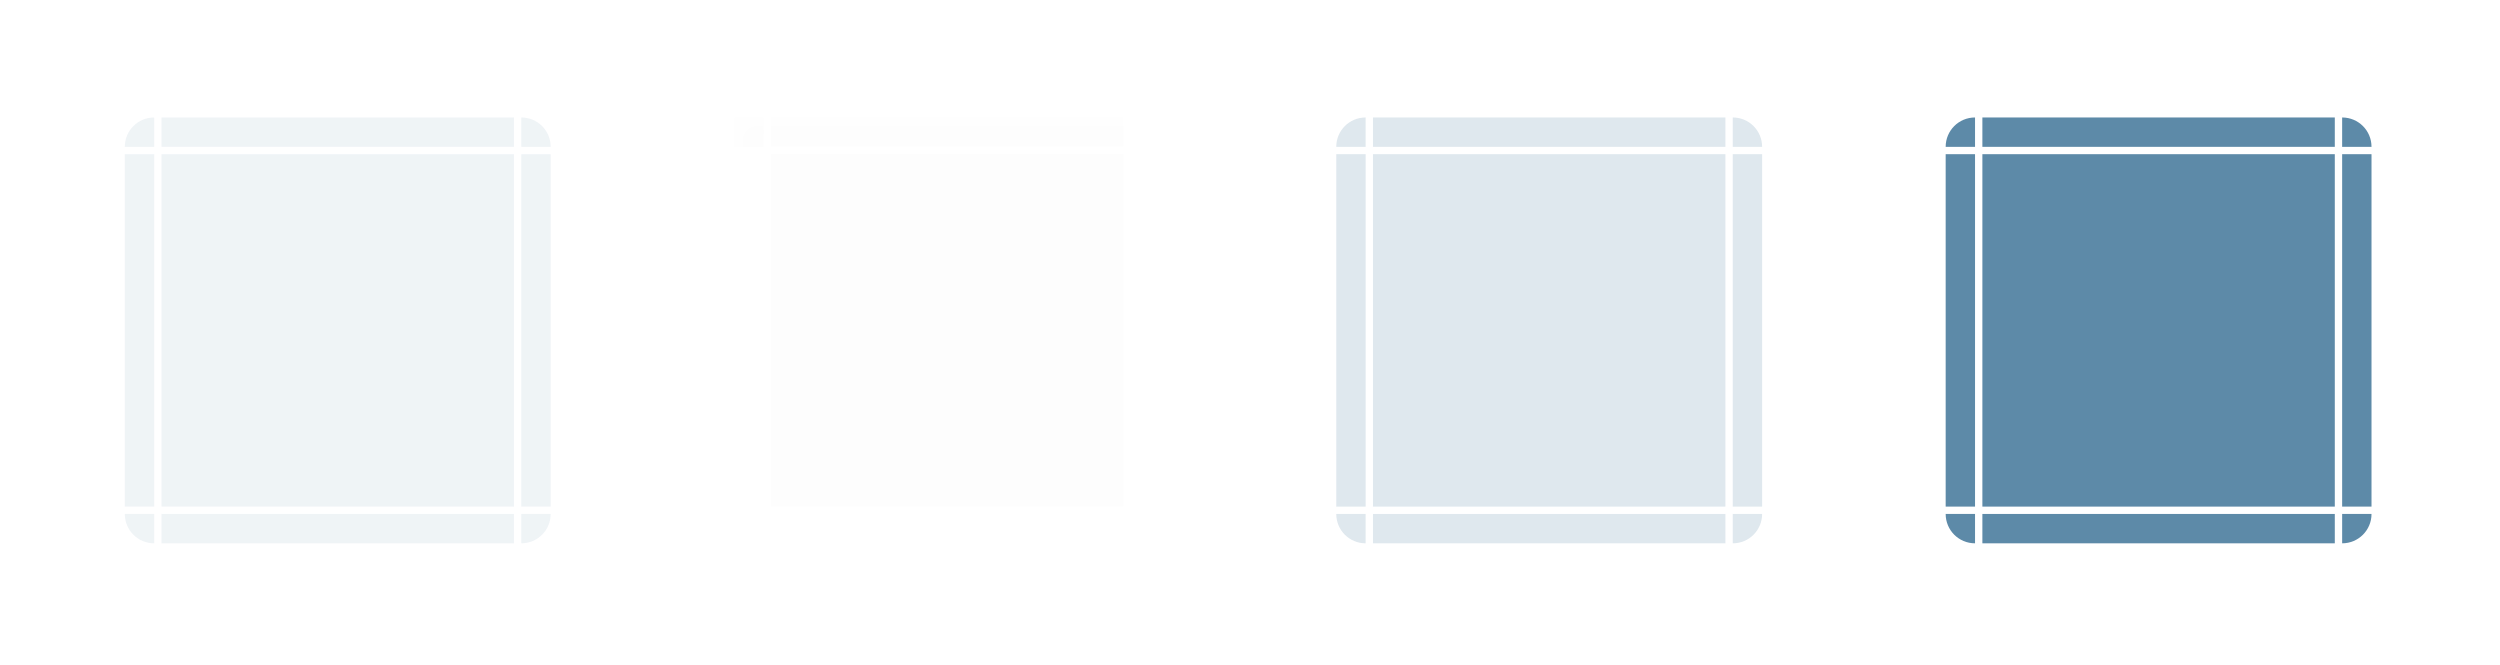
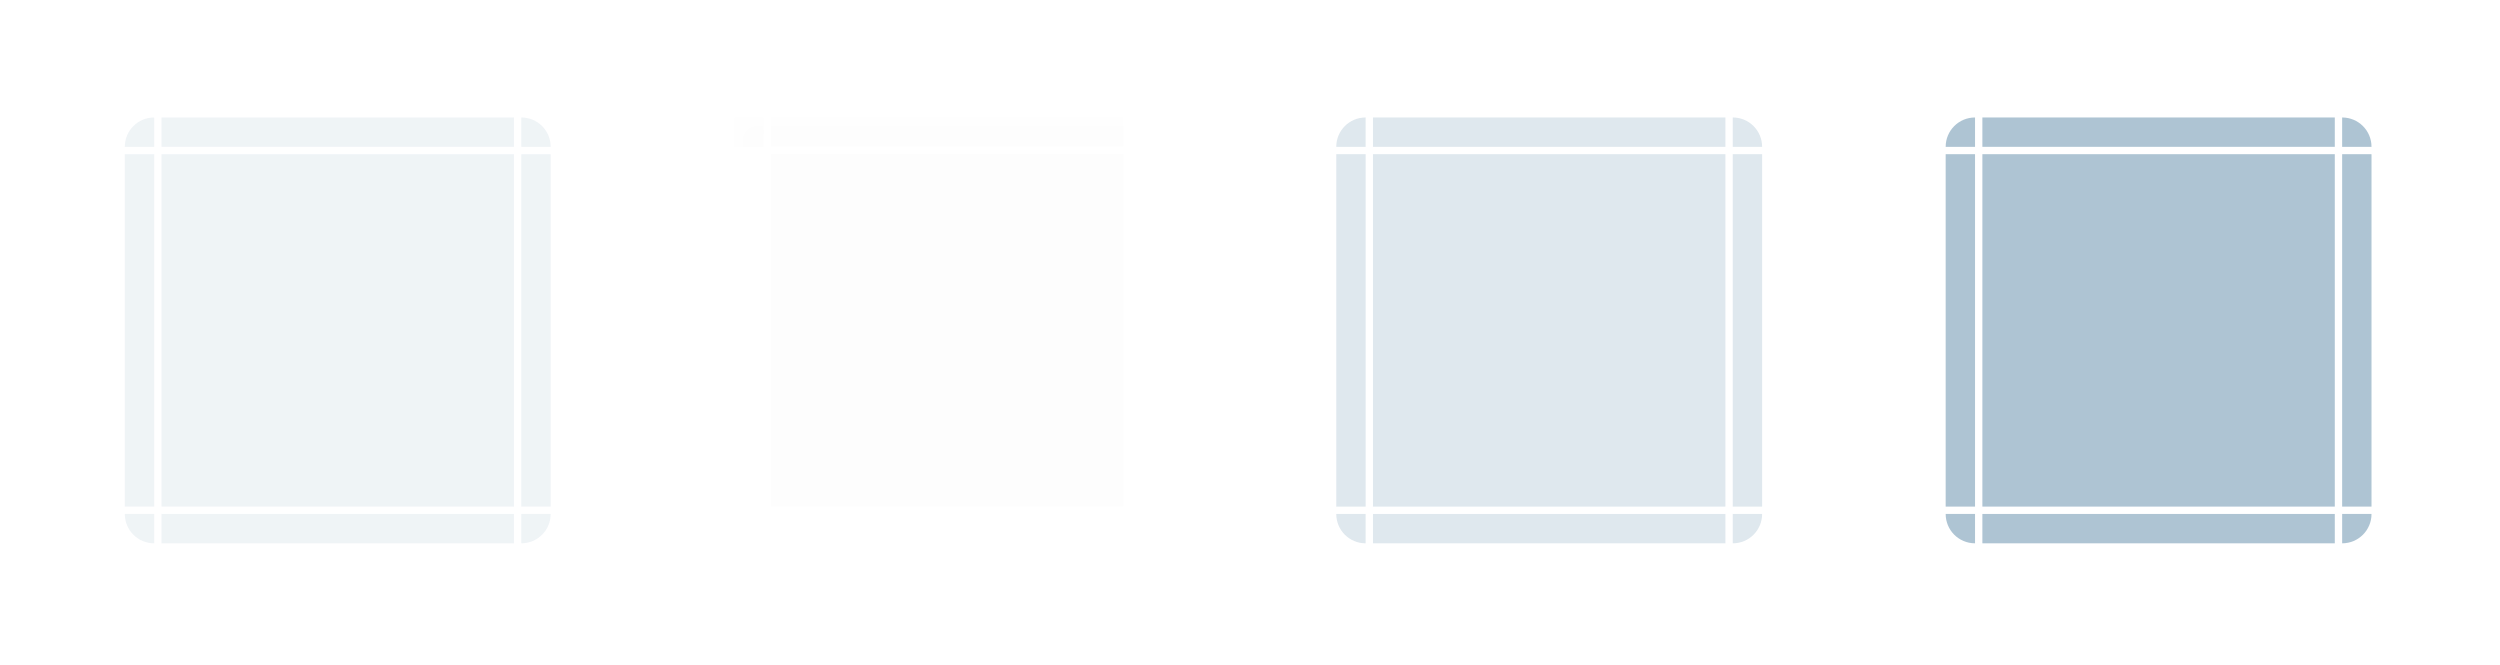
<svg xmlns="http://www.w3.org/2000/svg" xmlns:xlink="http://www.w3.org/1999/xlink" width="340.5" height="90.5" version="1.0" id="svg184">
  <defs id="defs3">
    <style type="text/css" id="style5" />
  </defs>
  <rect style="opacity:0.01;fill:#5d8aa8;fill-opacity:1" height="40" width="40" y="-90.32" x="49.93" id="hint-tile-center" />
  <path style="color:#3daee6;opacity:0.1;fill:#5d8aa8;fill-opacity:1;stroke-width:1" d="M 22,21 V 69 H 70 V 21 Z" class="ColorScheme-Highlight" id="selected-center" />
  <g transform="matrix(1,0,0,3,-169.14,-2468.58)" id="selected-left" style="opacity:1">
    <path style="color:#3daee6;opacity:0.1;fill:#5d8aa8;fill-opacity:1" id="path7" d="m 186.14,829.86 v 16 h 4 v -16 z" class="ColorScheme-Highlight" />
  </g>
  <g transform="translate(-169.14,-809.8601)" id="selected-topleft" style="opacity:1">
    <path style="color:#3daee6;opacity:0.1;fill:#5d8aa8;fill-opacity:1;stroke-width:3" d="M 59,21 C 52.352,21 47,26.352 47,33 H 59 Z" transform="matrix(0.3333333,0,0,0.3333333,170.4733,818.86)" id="path10" />
  </g>
  <g transform="matrix(0.3664122,0,0,1,-47.66962,-809.86)" id="selected-top" style="opacity:1">
    <path style="color:#3daee6;opacity:0.1;fill:#5d8aa8;fill-opacity:1" id="path13" d="m 190.14,825.86 v 4 h 131 v -4 z" class="ColorScheme-Highlight" />
  </g>
  <g transform="matrix(1.499998,0,0,1.499998,-412.7094,-1222.788)" id="selected-topright" style="opacity:1">
    <path style="color:#3daee6;opacity:0.1;fill:#5d8aa8;fill-opacity:1;stroke-width:0.667" d="m 322.473,825.86 v 2.667 H 325.14 c 0,-1.477 -1.189,-2.667 -2.667,-2.667 z" id="path16" />
  </g>
  <g transform="matrix(1,0,0,3,-250.14,-2468.58)" id="selected-right" style="opacity:1">
    <path style="color:#3daee6;opacity:0.1;fill:#5d8aa8;fill-opacity:1" id="path19" d="m 325.14,829.86 v 16 h -4 v -16 z" class="ColorScheme-Highlight" />
  </g>
  <path style="opacity:0.01;fill:#000000;fill-opacity:0.928;stroke-width:1" d="m 105,21 v 48 h 48 V 21 Z" id="normal-center" />
  <g style="opacity:0.01;fill:#000000;fill-opacity:0.928" transform="matrix(0.5714292,0,0,0.5714292,-4.651536,-454.2062)" id="normal-topleft">
    <rect style="opacity:0.521;fill:#000000;fill-opacity:0.928;stroke-width:3.5" id="rect62" height="7" width="7" y="822.86" x="183.14" />
    <g id="g60" style="fill:#000000;fill-opacity:0.928">
      <path style="opacity:0.823;fill:#000000;fill-opacity:0.928" id="path54" d="m 186.14,829.86 h 4 v -4 h -1.469 c -1.405,0 -2.531,1.116 -2.531,2.531 z" />
      <path style="opacity:0.85;fill:#000000;fill-opacity:0.928" id="path56" d="m 185.14,828.39 c 0,-1.948 1.588,-3.531 3.531,-3.531 h 1.469 v 1 h -1.469 c -1.405,0 -2.531,1.116 -2.531,2.531 v 1.469 h -1 z" />
      <path style="fill:#000000;fill-opacity:0.928" id="path58" d="m 186.14,829.86 h 1 v -1 c 0,-1.415 0.595,-2 2,-2 h 1 v -1 h -1.469 c -1.405,0 -2.531,1.116 -2.531,2.531 z" />
    </g>
  </g>
  <g style="opacity:0.01;fill:#000000;fill-opacity:0.928" transform="matrix(0.366413,0,0,0.5714273,35.33017,-454.2046)" id="normal-top">
    <g id="g71" style="fill:#000000;fill-opacity:0.928">
      <path style="opacity:0.823;fill:#000000;fill-opacity:0.928" id="path65" d="m 190.14,825.86 v 4 h 131 v -4 z" />
      <path style="opacity:0.85;fill:#000000;fill-opacity:0.928" id="path67" d="m 190.14,824.86 v 1 h 131 v -1 z" />
      <path style="fill:#000000;fill-opacity:0.928" id="path69" d="m 190.14,825.86 v 1 h 131 v -1 z" />
    </g>
    <rect style="opacity:0.521;fill:#000000;fill-opacity:0.928;stroke-width:6.608" id="rect73" height="2" width="131" y="822.86" x="190.14" />
  </g>
  <g transform="rotate(180,130.57,449.93)" id="selected-bottomright" style="opacity:1">
    <path style="color:#3daee6;opacity:0.1;fill:#5d8aa8;fill-opacity:1;stroke-width:3" d="m 77,51 v 12 c 6.648,0 12,-5.352 12,-12 z" transform="matrix(-0.3333333,0,0,-0.3333333,215.8067,846.86)" id="path149" />
  </g>
  <g transform="matrix(-0.3664122,0,0,-1,139.6696,899.86)" id="selected-bottom" style="opacity:1">
    <path style="color:#3daee6;opacity:0.1;fill:#5d8aa8;fill-opacity:1" id="path152" d="m 190.14,825.86 v 4 h 131 v -4 z" class="ColorScheme-Highlight" />
  </g>
  <g transform="rotate(180,171.07,449.93)" id="selected-bottomleft" style="opacity:1">
    <path style="color:#3daee6;opacity:0.1;fill:#5d8aa8;fill-opacity:1;stroke-width:3" d="m 47,51 c 0,6.648 5.352,12 12,12 V 51 Z" transform="matrix(-0.3333333,0,0,-0.3333333,340.8067,846.86)" id="path155" />
  </g>
  <use x="0" y="0" xlink:href="#normal-top" id="normal-right" transform="rotate(90,129,45.00005)" width="100%" height="100%" style="opacity:0.01;fill:#000000;fill-opacity:0.928" />
  <use x="0" y="0" xlink:href="#normal-top" id="normal-left" transform="matrix(0,-1,1.000011,0,83.9998,173.9999)" width="100%" height="100%" style="opacity:0.01;fill:#000000;fill-opacity:0.928" />
  <use x="0" y="0" xlink:href="#normal-top" id="normal-bottom" transform="matrix(1,0,0,-1,9.7013627e-5,89.99999)" width="100%" height="100%" style="opacity:0.01;fill:#000000;fill-opacity:0.928" />
  <use x="0" y="0" xlink:href="#normal-topleft" id="normal-topright" transform="matrix(-1,0,0,1,258,-1.2372944e-5)" width="100%" height="100%" style="opacity:0.01;fill:#000000;fill-opacity:0.928" />
  <use x="0" y="0" xlink:href="#normal-topleft" id="normal-bottomleft" transform="matrix(1,0,0,-1,2.0013627e-5,90)" width="100%" height="100%" style="opacity:0.01;fill:#000000;fill-opacity:0.928" />
  <use x="0" y="0" xlink:href="#normal-topleft" id="normal-bottomright" transform="rotate(180,129,45)" width="100%" height="100%" style="opacity:0.01;fill:#000000;fill-opacity:0.928" />
  <path style="color:#3daee6;opacity:0.2;fill:#5d8aa8;fill-opacity:1;stroke-width:1" d="m 187,21 v 48 h 48 v -48 z" class="ColorScheme-Highlight" id="hover-center" />
  <g transform="matrix(1,0,0,3,-4.139987,-2468.58)" id="hover-left" style="opacity:1">
    <path style="color:#3daee6;opacity:0.2;fill:#5d8aa8;fill-opacity:1" id="path7-8" d="m 186.14,829.86 v 16 h 4 v -16 z" class="ColorScheme-Highlight" />
  </g>
  <g transform="translate(-4.139996,-809.8599)" id="hover-topleft" style="opacity:1">
    <path style="color:#3daee6;opacity:0.2;fill:#5d8aa8;fill-opacity:1;stroke-width:3" d="M 59,21 C 52.352,21 47,26.352 47,33 H 59 Z" transform="matrix(0.3333333,0,0,0.3333333,170.4733,818.86)" id="path10-91" />
  </g>
  <g transform="matrix(0.3664122,0,0,1,117.3304,-809.8598)" id="hover-top" style="opacity:1">
    <path style="color:#3daee6;opacity:0.2;fill:#5d8aa8;fill-opacity:1" id="path13-26" d="m 190.14,825.86 v 4 h 131 v -4 z" class="ColorScheme-Highlight" />
  </g>
  <g transform="matrix(1.499998,0,0,1.499998,-247.7094,-1222.788)" id="hover-topright" style="opacity:1">
    <path style="color:#3daee6;opacity:0.2;fill:#5d8aa8;fill-opacity:1;stroke-width:0.667" d="m 322.473,825.86 v 2.667 H 325.14 c 0,-1.477 -1.189,-2.667 -2.667,-2.667 z" id="path16-1" />
  </g>
  <g transform="matrix(1,0,0,3,-85.13999,-2468.58)" id="hover-right" style="opacity:1">
    <path style="color:#3daee6;opacity:0.2;fill:#5d8aa8;fill-opacity:1" id="path19-7" d="m 325.14,829.86 v 16 h -4 v -16 z" class="ColorScheme-Highlight" />
  </g>
  <g transform="rotate(180,213.07,449.9301)" id="hover-bottomright" style="opacity:1">
    <path style="color:#3daee6;opacity:0.2;fill:#5d8aa8;fill-opacity:1;stroke-width:3" d="m 77,51 v 12 c 6.648,0 12,-5.352 12,-12 z" transform="matrix(-0.3333333,0,0,-0.3333333,215.8067,846.86)" id="path149-0" />
  </g>
  <g transform="matrix(-0.3664122,0,0,-1,304.6697,899.8602)" id="hover-bottom" style="opacity:1">
    <path style="color:#3daee6;opacity:0.2;fill:#5d8aa8;fill-opacity:1" id="path152-84" d="m 190.14,825.86 v 4 h 131 v -4 z" class="ColorScheme-Highlight" />
  </g>
  <g transform="rotate(180,253.57,449.9301)" id="hover-bottomleft" style="opacity:1">
    <path style="color:#3daee6;opacity:0.2;fill:#5d8aa8;fill-opacity:1;stroke-width:3" d="m 47,51 c 0,6.648 5.352,12 12,12 V 51 Z" transform="matrix(-0.3333333,0,0,-0.3333333,340.8067,846.86)" id="path155-7" />
  </g>
-   <path style="color:#3daee6;opacity:1;fill:#5d8aa8;fill-opacity:1;stroke-width:1" d="m 270,21 v 48 h 48 v -48 z" class="ColorScheme-Highlight" id="selected+hover-center" />
-   <g transform="matrix(1,0,0,3,78.86001,-2468.58)" id="selected+hover-left" style="opacity:1">
+   <path style="color:#3daee6;opacity:0.5;fill:#5d8aa8;fill-opacity:1;stroke-width:1" d="m 270,21 v 48 h 48 v -48 z" class="ColorScheme-Highlight" id="selected+hover-center" />
+   <g transform="matrix(1,0,0,3,78.86001,-2468.58)" id="selected+hover-left" style="opacity:0.5;fill:#5d8aa8;fill-opacity:1">
    <path style="color:#3daee6;opacity:1;fill:#5d8aa8;fill-opacity:1" id="path7-83" d="m 186.14,829.86 v 16 h 4 v -16 z" class="ColorScheme-Highlight" />
  </g>
-   <g transform="translate(78.86,-809.86)" id="selected+hover-topleft" style="opacity:1">
+   <g transform="translate(78.86,-809.86)" id="selected+hover-topleft" style="opacity:0.5;fill:#5d8aa8;fill-opacity:1">
    <path style="color:#3daee6;opacity:1;fill:#5d8aa8;fill-opacity:1;stroke-width:3" d="M 59,21 C 52.352,21 47,26.352 47,33 H 59 Z" transform="matrix(0.3333333,0,0,0.3333333,170.4733,818.86)" id="path10-0" />
  </g>
-   <g transform="matrix(0.3664122,0,0,1,200.3304,-809.86)" id="selected+hover-top" style="opacity:1">
+   <g transform="matrix(0.3664122,0,0,1,200.3304,-809.86)" id="selected+hover-top" style="opacity:0.5;fill:#5d8aa8;fill-opacity:1">
    <path style="color:#3daee6;opacity:1;fill:#5d8aa8;fill-opacity:1" id="path13-9" d="m 190.14,825.86 v 4 h 131 v -4 z" class="ColorScheme-Highlight" />
  </g>
-   <g transform="matrix(1.499998,0,0,1.499998,-164.7094,-1222.788)" id="selected+hover-topright" style="opacity:1">
+   <g transform="matrix(1.499998,0,0,1.499998,-164.7094,-1222.788)" id="selected+hover-topright" style="opacity:0.5;fill:#5d8aa8;fill-opacity:1">
    <path style="color:#3daee6;opacity:1;fill:#5d8aa8;fill-opacity:1;stroke-width:0.667" d="m 322.473,825.86 v 2.667 H 325.14 c 0,-1.477 -1.189,-2.667 -2.667,-2.667 z" id="path16-6" />
  </g>
-   <g transform="matrix(1,0,0,3,-2.139997,-2468.58)" id="selected+hover-right" style="opacity:1">
+   <g transform="matrix(1,0,0,3,-2.139997,-2468.58)" id="selected+hover-right" style="opacity:0.5;fill:#5d8aa8;fill-opacity:1">
    <path style="color:#3daee6;opacity:1;fill:#5d8aa8;fill-opacity:1" id="path19-4" d="m 325.14,829.86 v 16 h -4 v -16 z" class="ColorScheme-Highlight" />
  </g>
-   <g transform="rotate(180,254.57,449.9301)" id="selected+hover-bottomright" style="opacity:1">
+   <g transform="rotate(180,254.57,449.9301)" id="selected+hover-bottomright" style="opacity:0.5;fill:#5d8aa8;fill-opacity:1">
    <path style="color:#3daee6;opacity:1;fill:#5d8aa8;fill-opacity:1;stroke-width:3" d="m 77,51 v 12 c 6.648,0 12,-5.352 12,-12 z" transform="matrix(-0.3333333,0,0,-0.3333333,215.8067,846.86)" id="path149-8" />
  </g>
-   <g transform="matrix(-0.3664122,0,0,-1,387.6696,899.8601)" id="selected+hover-bottom" style="opacity:1">
+   <g transform="matrix(-0.3664122,0,0,-1,387.6696,899.8601)" id="selected+hover-bottom" style="opacity:0.5;fill:#5d8aa8;fill-opacity:1">
    <path style="color:#3daee6;opacity:1;fill:#5d8aa8;fill-opacity:1" id="path152-7" d="m 190.14,825.86 v 4 h 131 v -4 z" class="ColorScheme-Highlight" />
  </g>
-   <g transform="rotate(180,295.07,449.93)" id="selected+hover-bottomleft" style="opacity:1">
+   <g transform="rotate(180,295.07,449.93)" id="selected+hover-bottomleft" style="opacity:0.5;fill:#5d8aa8;fill-opacity:1">
    <path style="color:#3daee6;opacity:1;fill:#5d8aa8;fill-opacity:1;stroke-width:3" d="m 47,51 c 0,6.648 5.352,12 12,12 V 51 Z" transform="matrix(-0.3333333,0,0,-0.3333333,340.8067,846.86)" id="path155-1" />
  </g>
</svg>
